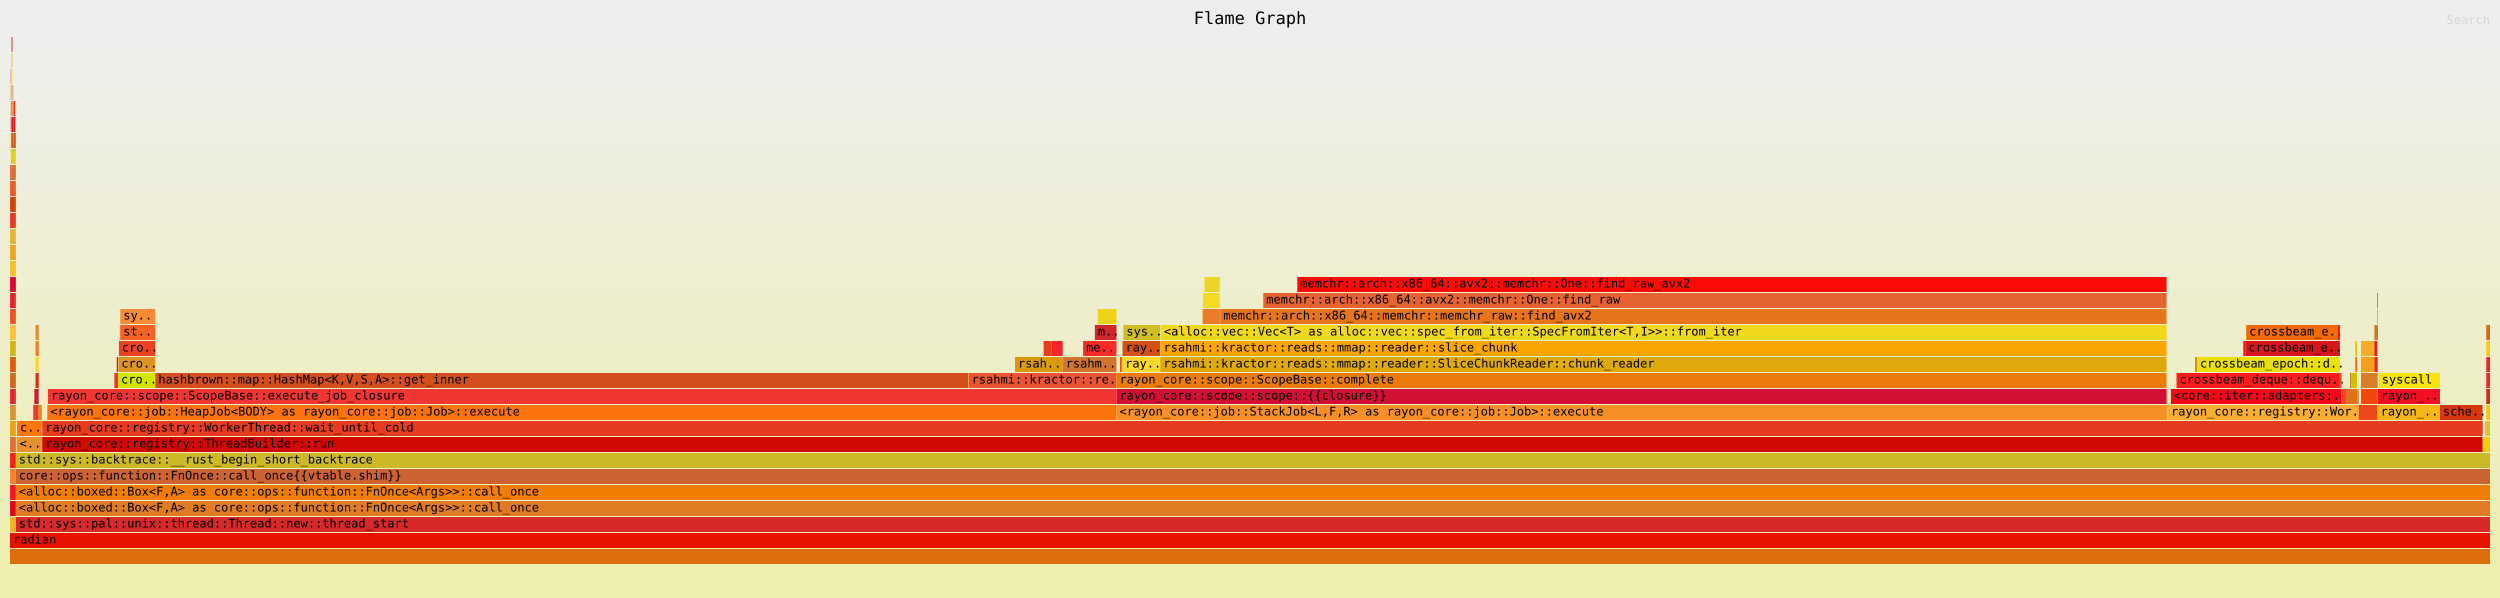
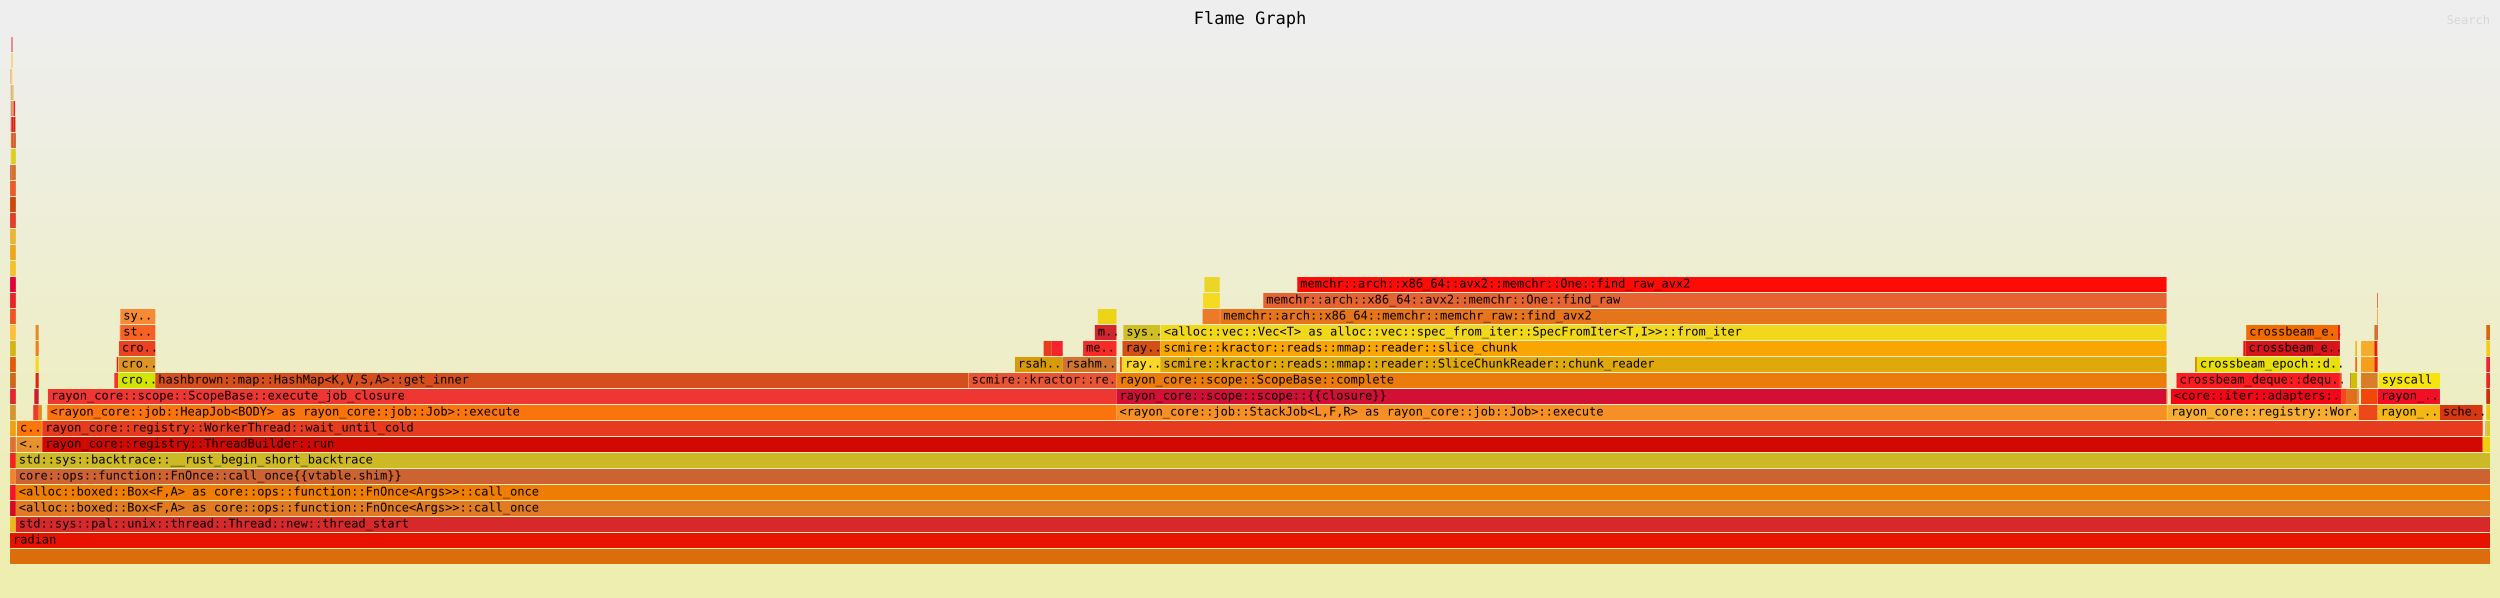
<svg xmlns="http://www.w3.org/2000/svg" xmlns:ns1="http://github.com/jonhoo/inferno" version="1.1" width="2500" height="598" viewBox="0 0 2500 598">
  <defs>
    <linearGradient id="background" y1="0" y2="1" x1="0" x2="0">
      <stop stop-color="#eeeeee" offset="5%" />
      <stop stop-color="#eeeeb0" offset="95%" />
    </linearGradient>
  </defs>
  <style type="text/css">
text { font-family:monospace; font-size:12px }
#title { text-anchor:middle; font-size:17px; }
#matched { text-anchor:end; }
#search { text-anchor:end; opacity:0.1; cursor:pointer; }
#search:hover, #search.show { opacity:1; }
#subtitle { text-anchor:middle; font-color:rgb(160,160,160); }
#unzoom { cursor:pointer; }
#frames &gt; *:hover { stroke:black; stroke-width:0.5; cursor:pointer; }
.hide { display:none; }
.parent { opacity:0.5; }
</style>
  <rect x="0" y="0" width="100%" height="598" fill="url(#background)" />
  <text id="title" fill="rgb(0,0,0)" x="50%" y="24.00">Flame Graph</text>
  <text id="details" fill="rgb(0,0,0)" x="10" y="581.00"> </text>
  <text id="unzoom" class="hide" fill="rgb(0,0,0)" x="10" y="24.00">Reset Zoom</text>
  <text id="search" fill="rgb(0,0,0)" x="2490" y="24.00">Search</text>
  <text id="matched" fill="rgb(0,0,0)" x="2490" y="581.00"> </text>
  <svg id="frames" x="10" width="2480" total_samples="39905">
    <g>
      <rect x="0.013%" y="165" width="0.018%" height="15" fill="rgb(227,0,7)" ns1:x="5" ns1:w="7" />
      <text x="0.133%" y="175.50" />
    </g>
    <g>
      <rect x="0.03%" y="165" width="0.018%" height="15" fill="rgb(217,0,24)" ns1:x="12" ns1:w="7" />
      <text x="0.15%" y="175.50" />
    </g>
    <g>
      <rect x="0.03%" y="149" width="0.018%" height="15" fill="rgb(221,193,54)" ns1:x="12" ns1:w="7" />
      <text x="0.15%" y="159.50" />
    </g>
    <g>
      <rect x="0.03%" y="133" width="0.018%" height="15" fill="rgb(248,212,6)" ns1:x="12" ns1:w="7" />
      <text x="0.15%" y="143.50" />
    </g>
    <g>
      <rect x="0.03%" y="117" width="0.018%" height="15" fill="rgb(208,68,35)" ns1:x="12" ns1:w="7" />
      <text x="0.15%" y="127.50" />
    </g>
    <g>
      <rect x="0.03%" y="101" width="0.018%" height="15" fill="rgb(232,128,0)" ns1:x="12" ns1:w="7" />
      <text x="0.15%" y="111.50" />
    </g>
    <g>
      <rect x="0.03%" y="85" width="0.018%" height="15" fill="rgb(207,160,47)" ns1:x="12" ns1:w="7" />
      <text x="0.15%" y="95.50" />
    </g>
    <g>
      <rect x="0.03%" y="69" width="0.018%" height="15" fill="rgb(228,23,34)" ns1:x="12" ns1:w="7" />
      <text x="0.15%" y="79.50" />
    </g>
    <g>
      <rect x="0.063%" y="101" width="0.035%" height="15" fill="rgb(218,30,26)" ns1:x="25" ns1:w="14" />
      <text x="0.183%" y="111.50" />
    </g>
    <g>
      <rect x="0.063%" y="85" width="0.035%" height="15" fill="rgb(220,122,19)" ns1:x="25" ns1:w="14" />
      <text x="0.183%" y="95.50" />
    </g>
    <g>
      <rect x="0.063%" y="69" width="0.035%" height="15" fill="rgb(250,228,42)" ns1:x="25" ns1:w="14" />
      <text x="0.183%" y="79.50" />
    </g>
    <g>
      <rect x="0.063%" y="53" width="0.035%" height="15" fill="rgb(240,193,28)" ns1:x="25" ns1:w="14" />
      <text x="0.183%" y="63.50" />
    </g>
    <g>
      <rect x="0.063%" y="37" width="0.035%" height="15" fill="rgb(216,20,37)" ns1:x="25" ns1:w="14" />
      <text x="0.183%" y="47.50" />
    </g>
    <g>
      <rect x="0.098%" y="101" width="0.018%" height="15" fill="rgb(206,188,39)" ns1:x="39" ns1:w="7" />
      <text x="0.218%" y="111.50" />
    </g>
    <g>
      <rect x="0.115%" y="101" width="0.015%" height="15" fill="rgb(217,207,13)" ns1:x="46" ns1:w="6" />
      <text x="0.235%" y="111.50" />
    </g>
    <g>
      <rect x="0.05%" y="133" width="0.1%" height="15" fill="rgb(231,73,38)" ns1:x="20" ns1:w="40" />
      <text x="0.17%" y="143.50" />
    </g>
    <g>
      <rect x="0.055%" y="117" width="0.095%" height="15" fill="rgb(225,20,46)" ns1:x="22" ns1:w="38" />
      <text x="0.175%" y="127.50" />
    </g>
    <g>
      <rect x="0.13%" y="101" width="0.02%" height="15" fill="rgb(210,31,41)" ns1:x="52" ns1:w="8" />
      <text x="0.25%" y="111.50" />
    </g>
    <g>
      <rect x="0.13%" y="85" width="0.02%" height="15" fill="rgb(221,200,47)" ns1:x="52" ns1:w="8" />
      <text x="0.25%" y="95.50" />
    </g>
    <g>
      <rect x="0.158%" y="117" width="0.048%" height="15" fill="rgb(226,26,5)" ns1:x="63" ns1:w="19" />
      <text x="0.278%" y="127.50" />
    </g>
    <g>
      <rect x="0.16%" y="101" width="0.045%" height="15" fill="rgb(249,33,26)" ns1:x="64" ns1:w="18" />
      <text x="0.28%" y="111.50" />
    </g>
    <g>
      <rect x="0.003%" y="517" width="0.233%" height="15" fill="rgb(235,183,28)" ns1:x="1" ns1:w="93" />
      <text x="0.122%" y="527.50" />
    </g>
    <g>
      <rect x="0.003%" y="501" width="0.233%" height="15" fill="rgb(221,5,38)" ns1:x="1" ns1:w="93" />
      <text x="0.122%" y="511.50" />
    </g>
    <g>
      <rect x="0.003%" y="485" width="0.233%" height="15" fill="rgb(247,18,42)" ns1:x="1" ns1:w="93" />
      <text x="0.122%" y="495.50" />
    </g>
    <g>
      <rect x="0.003%" y="469" width="0.233%" height="15" fill="rgb(241,131,45)" ns1:x="1" ns1:w="93" />
      <text x="0.122%" y="479.50" />
    </g>
    <g>
      <rect x="0.003%" y="453" width="0.233%" height="15" fill="rgb(249,31,29)" ns1:x="1" ns1:w="93" />
      <text x="0.122%" y="463.50" />
    </g>
    <g>
      <rect x="0.003%" y="437" width="0.233%" height="15" fill="rgb(225,111,53)" ns1:x="1" ns1:w="93" />
      <text x="0.122%" y="447.50" />
    </g>
    <g>
      <rect x="0.003%" y="421" width="0.233%" height="15" fill="rgb(238,160,17)" ns1:x="1" ns1:w="93" />
      <text x="0.122%" y="431.50" />
    </g>
    <g>
      <rect x="0.003%" y="405" width="0.233%" height="15" fill="rgb(214,148,48)" ns1:x="1" ns1:w="93" />
      <text x="0.122%" y="415.50" />
    </g>
    <g>
      <rect x="0.003%" y="389" width="0.233%" height="15" fill="rgb(232,36,49)" ns1:x="1" ns1:w="93" />
      <text x="0.122%" y="399.50" />
    </g>
    <g>
      <rect x="0.003%" y="373" width="0.233%" height="15" fill="rgb(209,103,24)" ns1:x="1" ns1:w="93" />
      <text x="0.122%" y="383.50" />
    </g>
    <g>
      <rect x="0.003%" y="357" width="0.233%" height="15" fill="rgb(229,88,8)" ns1:x="1" ns1:w="93" />
      <text x="0.122%" y="367.50" />
    </g>
    <g>
      <rect x="0.003%" y="341" width="0.233%" height="15" fill="rgb(213,181,19)" ns1:x="1" ns1:w="93" />
      <text x="0.122%" y="351.50" />
    </g>
    <g>
      <rect x="0.003%" y="325" width="0.233%" height="15" fill="rgb(254,191,54)" ns1:x="1" ns1:w="93" />
      <text x="0.122%" y="335.50" />
    </g>
    <g>
      <rect x="0.003%" y="309" width="0.233%" height="15" fill="rgb(241,83,37)" ns1:x="1" ns1:w="93" />
      <text x="0.122%" y="319.50" />
    </g>
    <g>
      <rect x="0.003%" y="293" width="0.233%" height="15" fill="rgb(233,36,39)" ns1:x="1" ns1:w="93" />
      <text x="0.122%" y="303.50" />
    </g>
    <g>
      <rect x="0.003%" y="277" width="0.233%" height="15" fill="rgb(226,3,54)" ns1:x="1" ns1:w="93" />
      <text x="0.122%" y="287.50" />
    </g>
    <g>
      <rect x="0.003%" y="261" width="0.233%" height="15" fill="rgb(245,192,40)" ns1:x="1" ns1:w="93" />
      <text x="0.122%" y="271.50" />
    </g>
    <g>
      <rect x="0.003%" y="245" width="0.233%" height="15" fill="rgb(238,167,29)" ns1:x="1" ns1:w="93" />
      <text x="0.122%" y="255.50" />
    </g>
    <g>
      <rect x="0.003%" y="229" width="0.233%" height="15" fill="rgb(232,182,51)" ns1:x="1" ns1:w="93" />
      <text x="0.122%" y="239.50" />
    </g>
    <g>
      <rect x="0.003%" y="213" width="0.233%" height="15" fill="rgb(231,60,39)" ns1:x="1" ns1:w="93" />
      <text x="0.122%" y="223.50" />
    </g>
    <g>
      <rect x="0.003%" y="197" width="0.233%" height="15" fill="rgb(208,69,12)" ns1:x="1" ns1:w="93" />
      <text x="0.122%" y="207.50" />
    </g>
    <g>
      <rect x="0.003%" y="181" width="0.233%" height="15" fill="rgb(235,93,37)" ns1:x="1" ns1:w="93" />
      <text x="0.122%" y="191.50" />
    </g>
    <g>
      <rect x="0.048%" y="165" width="0.188%" height="15" fill="rgb(213,116,39)" ns1:x="19" ns1:w="75" />
      <text x="0.168%" y="175.50" />
    </g>
    <g>
      <rect x="0.048%" y="149" width="0.188%" height="15" fill="rgb(222,207,29)" ns1:x="19" ns1:w="75" />
      <text x="0.168%" y="159.50" />
    </g>
    <g>
      <rect x="0.153%" y="133" width="0.083%" height="15" fill="rgb(206,96,30)" ns1:x="61" ns1:w="33" />
      <text x="0.273%" y="143.50" />
    </g>
    <g>
      <rect x="0.21%" y="117" width="0.025%" height="15" fill="rgb(218,138,4)" ns1:x="84" ns1:w="10" />
      <text x="0.331%" y="127.50" />
    </g>
    <g>
      <rect x="0.97%" y="389" width="0.013%" height="15" fill="rgb(250,191,14)" ns1:x="387" ns1:w="5" />
      <text x="1.09%" y="399.50" />
    </g>
    <g>
      <rect x="0.937%" y="405" width="0.221%" height="15" fill="rgb(239,60,40)" ns1:x="374" ns1:w="88" />
      <text x="1.057%" y="415.50" />
    </g>
    <g>
      <rect x="0.982%" y="389" width="0.175%" height="15" fill="rgb(206,27,48)" ns1:x="392" ns1:w="70" />
      <text x="1.102%" y="399.50" />
    </g>
    <g>
      <rect x="1.032%" y="373" width="0.125%" height="15" fill="rgb(225,35,8)" ns1:x="412" ns1:w="50" />
      <text x="1.153%" y="383.50" />
    </g>
    <g>
      <rect x="1.032%" y="357" width="0.125%" height="15" fill="rgb(250,213,24)" ns1:x="412" ns1:w="50" />
      <text x="1.153%" y="367.50" />
    </g>
    <g>
      <rect x="1.032%" y="341" width="0.125%" height="15" fill="rgb(247,123,22)" ns1:x="412" ns1:w="50" />
      <text x="1.153%" y="351.50" />
    </g>
    <g>
      <rect x="1.032%" y="325" width="0.125%" height="15" fill="rgb(231,138,38)" ns1:x="412" ns1:w="50" />
      <text x="1.153%" y="335.50" />
    </g>
    <g>
      <rect x="0.268%" y="437" width="1.017%" height="15" fill="rgb(231,145,46)" ns1:x="107" ns1:w="406" />
      <text x="0.388%" y="447.50">&lt;..</text>
    </g>
    <g>
      <rect x="0.283%" y="421" width="1.002%" height="15" fill="rgb(251,118,11)" ns1:x="113" ns1:w="400" />
      <text x="0.403%" y="431.50">c..</text>
    </g>
    <g>
      <rect x="1.165%" y="405" width="0.12%" height="15" fill="rgb(217,147,25)" ns1:x="465" ns1:w="48" />
      <text x="1.285%" y="415.50" />
    </g>
    <g>
      <rect x="1.286%" y="437" width="0.015%" height="15" fill="rgb(247,81,37)" ns1:x="513" ns1:w="6" />
      <text x="1.406%" y="447.50" />
    </g>
    <g>
      <rect x="4.213%" y="373" width="0.023%" height="15" fill="rgb(209,12,38)" ns1:x="1681" ns1:w="9" />
      <text x="4.332%" y="383.50" />
    </g>
    <g>
      <rect x="4.305%" y="357" width="0.045%" height="15" fill="rgb(227,1,9)" ns1:x="1718" ns1:w="18" />
      <text x="4.425%" y="367.50" />
    </g>
    <g>
      <rect x="4.235%" y="373" width="0.12%" height="15" fill="rgb(248,47,43)" ns1:x="1690" ns1:w="48" />
      <text x="4.355%" y="383.50" />
    </g>
    <g>
      <rect x="4.431%" y="325" width="0.01%" height="15" fill="rgb(221,10,30)" ns1:x="1768" ns1:w="4" />
      <text x="4.551%" y="335.50" />
    </g>
    <g>
      <rect x="4.355%" y="373" width="1.504%" height="15" fill="rgb(210,229,1)" ns1:x="1738" ns1:w="600" />
      <text x="4.475%" y="383.50">cro..</text>
    </g>
    <g>
      <rect x="4.368%" y="357" width="1.491%" height="15" fill="rgb(222,148,37)" ns1:x="1743" ns1:w="595" />
      <text x="4.488%" y="367.50">cro..</text>
    </g>
    <g>
      <rect x="4.393%" y="341" width="1.466%" height="15" fill="rgb(234,67,33)" ns1:x="1753" ns1:w="585" />
      <text x="4.513%" y="351.50">cro..</text>
    </g>
    <g>
      <rect x="4.446%" y="325" width="1.413%" height="15" fill="rgb(247,98,35)" ns1:x="1774" ns1:w="564" />
      <text x="4.566%" y="335.50">st..</text>
    </g>
    <g>
      <rect x="4.448%" y="309" width="1.411%" height="15" fill="rgb(247,138,52)" ns1:x="1775" ns1:w="563" />
      <text x="4.568%" y="319.50">sy..</text>
    </g>
    <g>
      <rect x="5.859%" y="373" width="32.77%" height="15" fill="rgb(213,79,30)" ns1:x="2338" ns1:w="13077" />
      <text x="5.979%" y="383.50">hashbrown::map::HashMap&lt;K,V,S,A&gt;::get_inner</text>
    </g>
    <g>
      <rect x="38.629%" y="373" width="0.025%" height="15" fill="rgb(246,177,23)" ns1:x="15415" ns1:w="10" />
      <text x="38.749%" y="383.50" />
    </g>
    <g>
      <rect x="41.679%" y="341" width="0.328%" height="15" fill="rgb(230,62,27)" ns1:x="16632" ns1:w="131" />
      <text x="41.799%" y="351.50" />
    </g>
    <g>
      <rect x="40.524%" y="357" width="1.925%" height="15" fill="rgb(216,154,8)" ns1:x="16171" ns1:w="768" />
      <text x="40.644%" y="367.50">rsah..</text>
    </g>
    <g>
      <rect x="42.007%" y="341" width="0.441%" height="15" fill="rgb(244,35,45)" ns1:x="16763" ns1:w="176" />
      <text x="42.127%" y="351.50" />
    </g>
    <g>
      <rect x="1.504%" y="405" width="43.112%" height="15" fill="rgb(251,115,12)" ns1:x="600" ns1:w="17204" />
      <text x="1.624%" y="415.50">&lt;rayon_core::job::HeapJob&lt;BODY&gt; as rayon_core::job::Job&gt;::execute</text>
    </g>
    <g>
      <rect x="1.529%" y="389" width="43.087%" height="15" fill="rgb(240,54,50)" ns1:x="610" ns1:w="17194" />
      <text x="1.649%" y="399.50">rayon_core::scope::ScopeBase::execute_job_closure</text>
    </g>
    <g>
      <rect x="38.654%" y="373" width="5.962%" height="15" fill="rgb(233,84,52)" ns1:x="15425" ns1:w="2379" />
-       <text x="38.774%" y="383.50">rsahmi::kractor::re..</text>
+       <text x="38.774%" y="383.50">scmire::kractor::re..</text>
    </g>
    <g>
      <rect x="42.448%" y="357" width="2.168%" height="15" fill="rgb(207,117,47)" ns1:x="16939" ns1:w="865" />
      <text x="42.568%" y="367.50">rsahm..</text>
    </g>
    <g>
      <rect x="43.27%" y="341" width="1.346%" height="15" fill="rgb(249,43,39)" ns1:x="17267" ns1:w="537" />
      <text x="43.39%" y="351.50">me..</text>
    </g>
    <g>
      <rect x="43.744%" y="325" width="0.872%" height="15" fill="rgb(209,38,44)" ns1:x="17456" ns1:w="348" />
      <text x="43.864%" y="335.50">m..</text>
    </g>
    <g>
      <rect x="43.864%" y="309" width="0.752%" height="15" fill="rgb(236,212,23)" ns1:x="17504" ns1:w="300" />
      <text x="43.984%" y="319.50" />
    </g>
    <g>
      <rect x="44.756%" y="357" width="0.048%" height="15" fill="rgb(242,79,21)" ns1:x="17860" ns1:w="19" />
      <text x="44.876%" y="367.50" />
    </g>
    <g>
      <rect x="44.804%" y="357" width="0.033%" height="15" fill="rgb(211,96,35)" ns1:x="17879" ns1:w="13" />
      <text x="44.924%" y="367.50" />
    </g>
    <g>
      <rect x="44.844%" y="357" width="1.539%" height="15" fill="rgb(253,215,40)" ns1:x="17895" ns1:w="614" />
      <text x="44.964%" y="367.50">ray..</text>
    </g>
    <g>
      <rect x="44.859%" y="341" width="1.524%" height="15" fill="rgb(211,81,21)" ns1:x="17901" ns1:w="608" />
      <text x="44.979%" y="351.50">ray..</text>
    </g>
    <g>
      <rect x="44.894%" y="325" width="1.488%" height="15" fill="rgb(208,190,38)" ns1:x="17915" ns1:w="594" />
      <text x="45.014%" y="335.50">sys..</text>
    </g>
    <g>
      <rect x="48.162%" y="277" width="0.617%" height="15" fill="rgb(235,213,38)" ns1:x="19219" ns1:w="246" />
      <text x="48.282%" y="287.50" />
    </g>
    <g>
      <rect x="48.089%" y="309" width="0.694%" height="15" fill="rgb(237,122,38)" ns1:x="19190" ns1:w="277" />
      <text x="48.209%" y="319.50" />
    </g>
    <g>
      <rect x="48.107%" y="293" width="0.677%" height="15" fill="rgb(244,218,35)" ns1:x="19197" ns1:w="270" />
      <text x="48.227%" y="303.50" />
    </g>
    <g>
      <rect x="48.783%" y="309" width="0.02%" height="15" fill="rgb(240,68,47)" ns1:x="19467" ns1:w="8" />
      <text x="48.903%" y="319.50" />
    </g>
    <g>
      <rect x="44.616%" y="389" width="42.343%" height="15" fill="rgb(210,16,53)" ns1:x="17804" ns1:w="16897" />
      <text x="44.736%" y="399.50">rayon_core::scope::scope::{{closure}}</text>
    </g>
    <g>
      <rect x="44.616%" y="373" width="42.343%" height="15" fill="rgb(235,124,12)" ns1:x="17804" ns1:w="16897" />
      <text x="44.736%" y="383.50">rayon_core::scope::ScopeBase::complete</text>
    </g>
    <g>
      <rect x="46.383%" y="357" width="40.576%" height="15" fill="rgb(224,169,11)" ns1:x="18509" ns1:w="16192" />
-       <text x="46.503%" y="367.50">rsahmi::kractor::reads::mmap::reader::SliceChunkReader::chunk_reader</text>
+       <text x="46.503%" y="367.50">scmire::kractor::reads::mmap::reader::SliceChunkReader::chunk_reader</text>
    </g>
    <g>
      <rect x="46.39%" y="341" width="40.569%" height="15" fill="rgb(250,166,2)" ns1:x="18512" ns1:w="16189" />
-       <text x="46.51%" y="351.50">rsahmi::kractor::reads::mmap::reader::slice_chunk</text>
+       <text x="46.51%" y="351.50">scmire::kractor::reads::mmap::reader::slice_chunk</text>
    </g>
    <g>
      <rect x="46.408%" y="325" width="40.551%" height="15" fill="rgb(242,216,29)" ns1:x="18519" ns1:w="16182" />
      <text x="46.528%" y="335.50">&lt;alloc::vec::Vec&lt;T&gt; as alloc::vec::spec_from_iter::SpecFromIter&lt;T,I&gt;&gt;::from_iter</text>
    </g>
    <g>
      <rect x="48.803%" y="309" width="38.156%" height="15" fill="rgb(230,116,27)" ns1:x="19475" ns1:w="15226" />
      <text x="48.923%" y="319.50">memchr::arch::x86_64::memchr::memchr_raw::find_avx2</text>
    </g>
    <g>
      <rect x="50.535%" y="293" width="36.424%" height="15" fill="rgb(228,99,48)" ns1:x="20166" ns1:w="14535" />
      <text x="50.655%" y="303.50">memchr::arch::x86_64::avx2::memchr::One::find_raw</text>
    </g>
    <g>
      <rect x="51.906%" y="277" width="35.053%" height="15" fill="rgb(253,11,6)" ns1:x="20713" ns1:w="13988" />
      <text x="52.026%" y="287.50">memchr::arch::x86_64::avx2::memchr::One::find_raw_avx2</text>
    </g>
    <g>
      <rect x="44.616%" y="405" width="42.348%" height="15" fill="rgb(247,143,39)" ns1:x="17804" ns1:w="16899" />
      <text x="44.736%" y="415.50">&lt;rayon_core::job::StackJob&lt;L,F,R&gt; as rayon_core::job::Job&gt;::execute</text>
    </g>
    <g>
      <rect x="86.964%" y="405" width="0.01%" height="15" fill="rgb(236,97,10)" ns1:x="34703" ns1:w="4" />
      <text x="87.084%" y="415.50" />
    </g>
    <g>
      <rect x="86.974%" y="405" width="0.04%" height="15" fill="rgb(233,208,19)" ns1:x="34707" ns1:w="16" />
      <text x="87.094%" y="415.50" />
    </g>
    <g>
      <rect x="86.994%" y="389" width="0.02%" height="15" fill="rgb(216,164,2)" ns1:x="34715" ns1:w="8" />
      <text x="87.114%" y="399.50" />
    </g>
    <g>
      <rect x="88.107%" y="357" width="0.075%" height="15" fill="rgb(220,129,5)" ns1:x="35159" ns1:w="30" />
      <text x="88.227%" y="367.50" />
    </g>
    <g>
      <rect x="90.054%" y="341" width="0.085%" height="15" fill="rgb(242,17,10)" ns1:x="35936" ns1:w="34" />
      <text x="90.174%" y="351.50" />
    </g>
    <g>
      <rect x="90.169%" y="325" width="3.686%" height="15" fill="rgb(242,107,0)" ns1:x="35982" ns1:w="1471" />
      <text x="90.289%" y="335.50">crossbeam_e..</text>
    </g>
    <g>
      <rect x="87.36%" y="373" width="6.588%" height="15" fill="rgb(251,28,31)" ns1:x="34861" ns1:w="2629" />
      <text x="87.48%" y="383.50">crossbeam_deque::dequ..</text>
    </g>
    <g>
      <rect x="88.182%" y="357" width="5.766%" height="15" fill="rgb(233,223,10)" ns1:x="35189" ns1:w="2301" />
      <text x="88.302%" y="367.50">crossbeam_epoch::d..</text>
    </g>
    <g>
      <rect x="90.139%" y="341" width="3.809%" height="15" fill="rgb(215,21,27)" ns1:x="35970" ns1:w="1520" />
      <text x="90.259%" y="351.50">crossbeam_e..</text>
    </g>
    <g>
      <rect x="93.855%" y="325" width="0.093%" height="15" fill="rgb(232,23,21)" ns1:x="37453" ns1:w="37" />
      <text x="93.975%" y="335.50" />
    </g>
    <g>
      <rect x="87.132%" y="389" width="6.886%" height="15" fill="rgb(244,5,23)" ns1:x="34770" ns1:w="2748" />
      <text x="87.252%" y="399.50">&lt;core::iter::adapters:..</text>
    </g>
    <g>
      <rect x="93.948%" y="373" width="0.07%" height="15" fill="rgb(226,81,46)" ns1:x="37490" ns1:w="28" />
      <text x="94.068%" y="383.50" />
    </g>
    <g>
      <rect x="94.018%" y="389" width="0.208%" height="15" fill="rgb(247,70,30)" ns1:x="37518" ns1:w="83" />
      <text x="94.138%" y="399.50" />
    </g>
    <g>
      <rect x="94.367%" y="373" width="0.03%" height="15" fill="rgb(212,68,19)" ns1:x="37657" ns1:w="12" />
      <text x="94.487%" y="383.50" />
    </g>
    <g>
      <rect x="94.567%" y="341" width="0.07%" height="15" fill="rgb(240,187,13)" ns1:x="37737" ns1:w="28" />
      <text x="94.687%" y="351.50" />
    </g>
    <g>
      <rect x="94.226%" y="389" width="0.413%" height="15" fill="rgb(223,113,26)" ns1:x="37601" ns1:w="165" />
      <text x="94.346%" y="399.50" />
    </g>
    <g>
      <rect x="94.397%" y="373" width="0.243%" height="15" fill="rgb(206,192,2)" ns1:x="37669" ns1:w="97" />
      <text x="94.517%" y="383.50" />
    </g>
    <g>
      <rect x="94.567%" y="357" width="0.073%" height="15" fill="rgb(241,108,4)" ns1:x="37737" ns1:w="29" />
      <text x="94.687%" y="367.50" />
    </g>
    <g>
      <rect x="87.017%" y="405" width="7.691%" height="15" fill="rgb(247,173,49)" ns1:x="34724" ns1:w="3069" />
      <text x="87.137%" y="415.50">rayon_core::registry::Wor..</text>
    </g>
    <g>
      <rect x="94.647%" y="389" width="0.06%" height="15" fill="rgb(224,114,35)" ns1:x="37769" ns1:w="24" />
      <text x="94.767%" y="399.50" />
    </g>
    <g>
      <rect x="94.8%" y="357" width="0.539%" height="15" fill="rgb(245,159,27)" ns1:x="37830" ns1:w="215" />
      <text x="94.92%" y="367.50" />
    </g>
    <g>
      <rect x="94.8%" y="341" width="0.539%" height="15" fill="rgb(245,172,44)" ns1:x="37830" ns1:w="215" />
      <text x="94.92%" y="351.50" />
    </g>
    <g>
      <rect x="95.339%" y="341" width="0.103%" height="15" fill="rgb(236,23,11)" ns1:x="38045" ns1:w="41" />
      <text x="95.459%" y="351.50" />
    </g>
    <g>
      <rect x="95.339%" y="325" width="0.103%" height="15" fill="rgb(205,117,38)" ns1:x="38045" ns1:w="41" />
      <text x="95.459%" y="335.50" />
    </g>
    <g>
      <rect x="94.707%" y="405" width="0.762%" height="15" fill="rgb(237,72,25)" ns1:x="37793" ns1:w="304" />
      <text x="94.827%" y="415.50" />
    </g>
    <g>
      <rect x="94.8%" y="389" width="0.669%" height="15" fill="rgb(244,70,9)" ns1:x="37830" ns1:w="267" />
      <text x="94.92%" y="399.50" />
    </g>
    <g>
      <rect x="94.8%" y="373" width="0.669%" height="15" fill="rgb(217,125,39)" ns1:x="37830" ns1:w="267" />
      <text x="94.92%" y="383.50" />
    </g>
    <g>
      <rect x="95.339%" y="357" width="0.13%" height="15" fill="rgb(235,36,10)" ns1:x="38045" ns1:w="52" />
      <text x="95.459%" y="367.50" />
    </g>
    <g>
      <rect x="95.442%" y="341" width="0.028%" height="15" fill="rgb(251,123,47)" ns1:x="38086" ns1:w="11" />
      <text x="95.562%" y="351.50" />
    </g>
    <g>
      <rect x="95.444%" y="325" width="0.025%" height="15" fill="rgb(221,13,13)" ns1:x="38087" ns1:w="10" />
      <text x="95.564%" y="335.50" />
    </g>
    <g>
      <rect x="95.444%" y="309" width="0.025%" height="15" fill="rgb(238,131,9)" ns1:x="38087" ns1:w="10" />
      <text x="95.564%" y="319.50" />
    </g>
    <g>
      <rect x="95.444%" y="293" width="0.025%" height="15" fill="rgb(211,50,8)" ns1:x="38087" ns1:w="10" />
      <text x="95.564%" y="303.50" />
    </g>
    <g>
      <rect x="95.469%" y="405" width="2.514%" height="15" fill="rgb(245,182,24)" ns1:x="38097" ns1:w="1003" />
      <text x="95.589%" y="415.50">rayon_..</text>
    </g>
    <g>
      <rect x="95.479%" y="389" width="2.503%" height="15" fill="rgb(242,14,37)" ns1:x="38101" ns1:w="999" />
      <text x="95.599%" y="399.50">rayon_..</text>
    </g>
    <g>
      <rect x="95.514%" y="373" width="2.468%" height="15" fill="rgb(246,228,12)" ns1:x="38115" ns1:w="985" />
      <text x="95.634%" y="383.50">syscall</text>
    </g>
    <g>
      <rect x="97.983%" y="405" width="1.717%" height="15" fill="rgb(213,55,15)" ns1:x="39100" ns1:w="685" />
      <text x="98.103%" y="415.50">sche..</text>
    </g>
    <g>
      <rect x="1.301%" y="437" width="98.406%" height="15" fill="rgb(209,9,3)" ns1:x="519" ns1:w="39269" />
      <text x="1.421%" y="447.50">rayon_core::registry::ThreadBuilder::run</text>
    </g>
    <g>
      <rect x="1.301%" y="421" width="98.406%" height="15" fill="rgb(230,59,30)" ns1:x="519" ns1:w="39269" />
      <text x="1.421%" y="431.50">rayon_core::registry::WorkerThread::wait_until_cold</text>
    </g>
    <g>
      <rect x="99.82%" y="421" width="0.03%" height="15" fill="rgb(209,121,21)" ns1:x="39833" ns1:w="12" />
      <text x="99.94%" y="431.50" />
    </g>
    <g>
      <rect x="0%" y="549" width="100%" height="15" fill="rgb(220,109,13)" ns1:x="0" ns1:w="39905" />
      <text x="0.12%" y="559.50" />
    </g>
    <g>
      <rect x="0%" y="533" width="100%" height="15" fill="rgb(232,18,1)" ns1:x="0" ns1:w="39905" />
      <text x="0.12%" y="543.50">radian</text>
    </g>
    <g>
      <rect x="0.236%" y="517" width="99.764%" height="15" fill="rgb(215,41,42)" ns1:x="94" ns1:w="39811" />
      <text x="0.356%" y="527.50">std::sys::pal::unix::thread::Thread::new::thread_start</text>
    </g>
    <g>
      <rect x="0.236%" y="501" width="99.764%" height="15" fill="rgb(224,123,36)" ns1:x="94" ns1:w="39811" />
      <text x="0.356%" y="511.50">&lt;alloc::boxed::Box&lt;F,A&gt; as core::ops::function::FnOnce&lt;Args&gt;&gt;::call_once</text>
    </g>
    <g>
      <rect x="0.236%" y="485" width="99.764%" height="15" fill="rgb(240,125,3)" ns1:x="94" ns1:w="39811" />
      <text x="0.356%" y="495.50">&lt;alloc::boxed::Box&lt;F,A&gt; as core::ops::function::FnOnce&lt;Args&gt;&gt;::call_once</text>
    </g>
    <g>
      <rect x="0.236%" y="469" width="99.764%" height="15" fill="rgb(205,98,50)" ns1:x="94" ns1:w="39811" />
      <text x="0.356%" y="479.50">core::ops::function::FnOnce::call_once{{vtable.shim}}</text>
    </g>
    <g>
      <rect x="0.236%" y="453" width="99.764%" height="15" fill="rgb(205,185,37)" ns1:x="94" ns1:w="39811" />
      <text x="0.356%" y="463.50">std::sys::backtrace::__rust_begin_short_backtrace</text>
    </g>
    <g>
      <rect x="99.707%" y="437" width="0.293%" height="15" fill="rgb(238,207,15)" ns1:x="39788" ns1:w="117" />
      <text x="99.827%" y="447.50" />
    </g>
    <g>
      <rect x="99.85%" y="421" width="0.15%" height="15" fill="rgb(213,199,42)" ns1:x="39845" ns1:w="60" />
      <text x="99.97%" y="431.50" />
    </g>
    <g>
      <rect x="99.85%" y="405" width="0.15%" height="15" fill="rgb(235,201,11)" ns1:x="39845" ns1:w="60" />
      <text x="99.97%" y="415.50" />
    </g>
    <g>
      <rect x="99.85%" y="389" width="0.15%" height="15" fill="rgb(207,46,11)" ns1:x="39845" ns1:w="60" />
      <text x="99.97%" y="399.50" />
    </g>
    <g>
      <rect x="99.85%" y="373" width="0.15%" height="15" fill="rgb(241,35,35)" ns1:x="39845" ns1:w="60" />
      <text x="99.97%" y="383.50" />
    </g>
    <g>
      <rect x="99.85%" y="357" width="0.15%" height="15" fill="rgb(243,32,47)" ns1:x="39845" ns1:w="60" />
      <text x="99.97%" y="367.50" />
    </g>
    <g>
      <rect x="99.85%" y="341" width="0.15%" height="15" fill="rgb(247,202,23)" ns1:x="39845" ns1:w="60" />
      <text x="99.97%" y="351.50" />
    </g>
    <g>
      <rect x="99.85%" y="325" width="0.15%" height="15" fill="rgb(219,102,11)" ns1:x="39845" ns1:w="60" />
      <text x="99.97%" y="335.50" />
    </g>
  </svg>
</svg>
